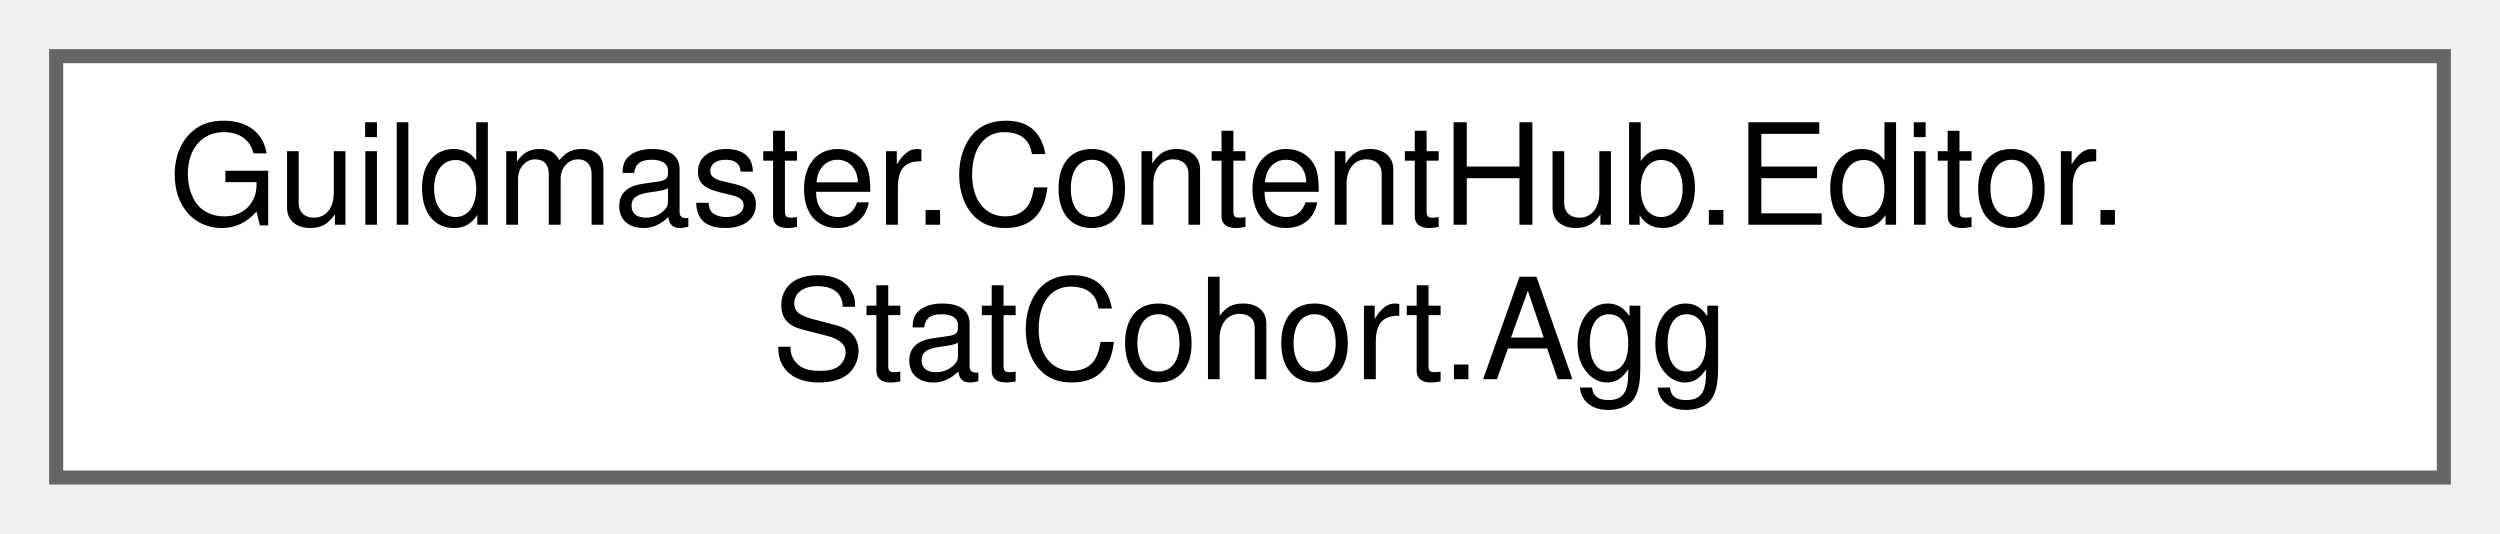
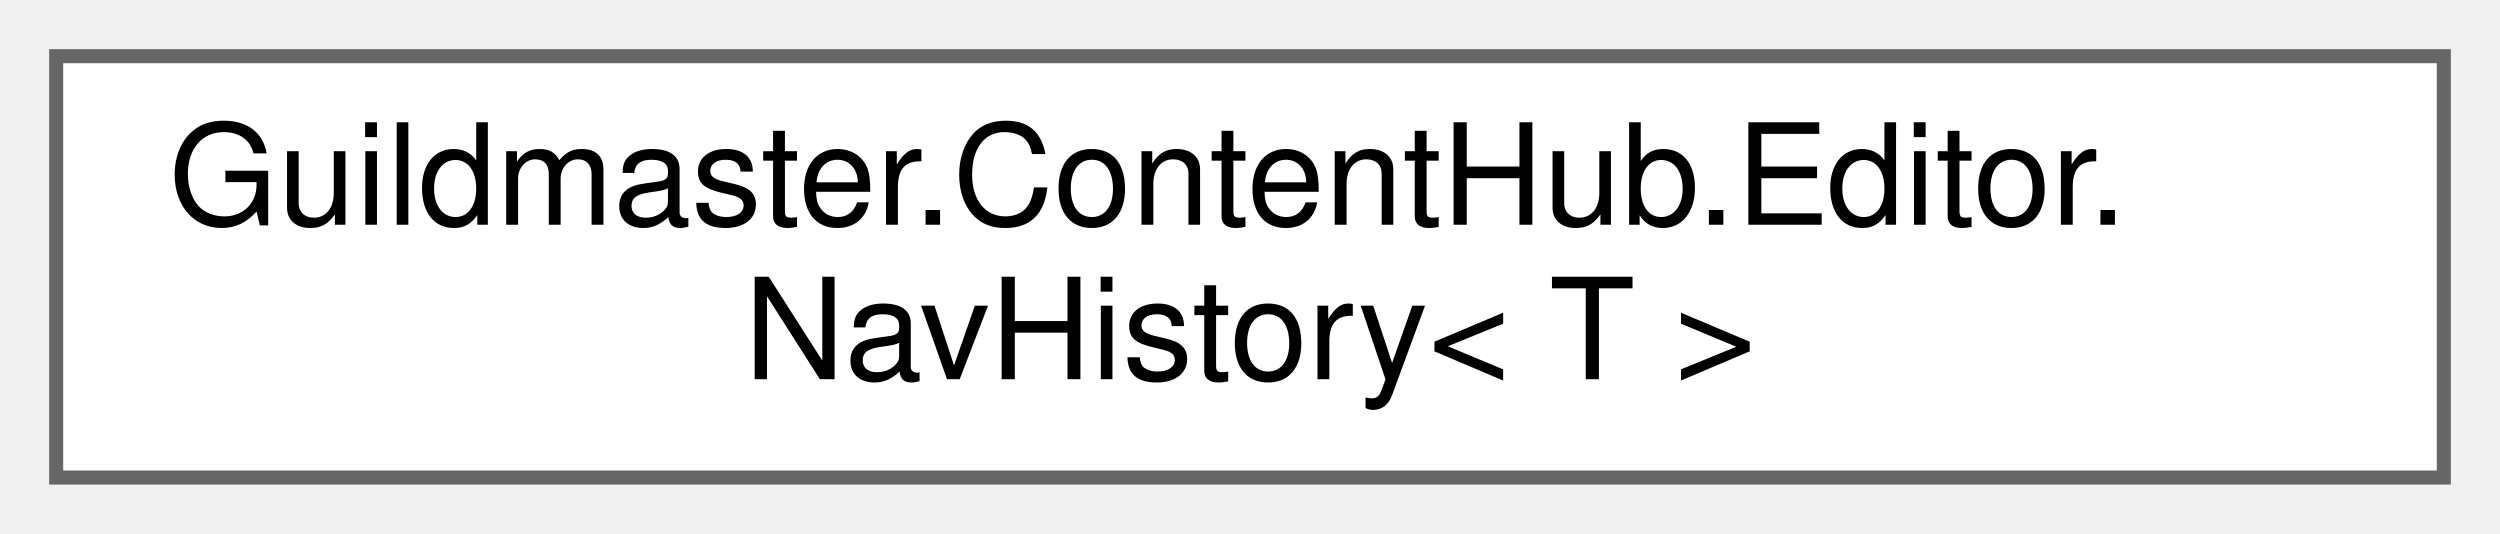
<svg xmlns="http://www.w3.org/2000/svg" xmlns:xlink="http://www.w3.org/1999/xlink" width="178pt" height="38pt" viewBox="0.00 0.00 178.00 38.00">
  <g id="graph0" class="graph" transform="scale(1 1) rotate(0) translate(4 34)">
    <g id="Node000000" class="node">
      <g id="a_Node000000">
-         <a xlink:href="structGuildmaster_1_1ContentHub_1_1Editor_1_1StatCohort_1_1Agg.html" target="_top" xlink:title=" ">
+         <a xlink:href="classGuildmaster_1_1ContentHub_1_1Editor_1_1NavHistory.html" target="_top" xlink:title="Браузерная история Back/Forward: линейный стек с курсором; переход после Back затирает «вперёд».">
          <polygon fill="white" stroke="#666666" points="170,-30 0,-30 0,0 170,0 170,-30" />
          <text text-anchor="start" x="8" y="-18" font-family="Helvetica,sans-Serif" font-size="10.00">Guildmaster.ContentHub.Editor.</text>
-           <text text-anchor="middle" x="85" y="-7" font-family="Helvetica,sans-Serif" font-size="10.00">StatCohort.Agg</text>
+           <text text-anchor="middle" x="85" y="-7" font-family="Helvetica,sans-Serif" font-size="10.00">NavHistory&lt; T &gt;</text>
        </a>
      </g>
    </g>
  </g>
</svg>
